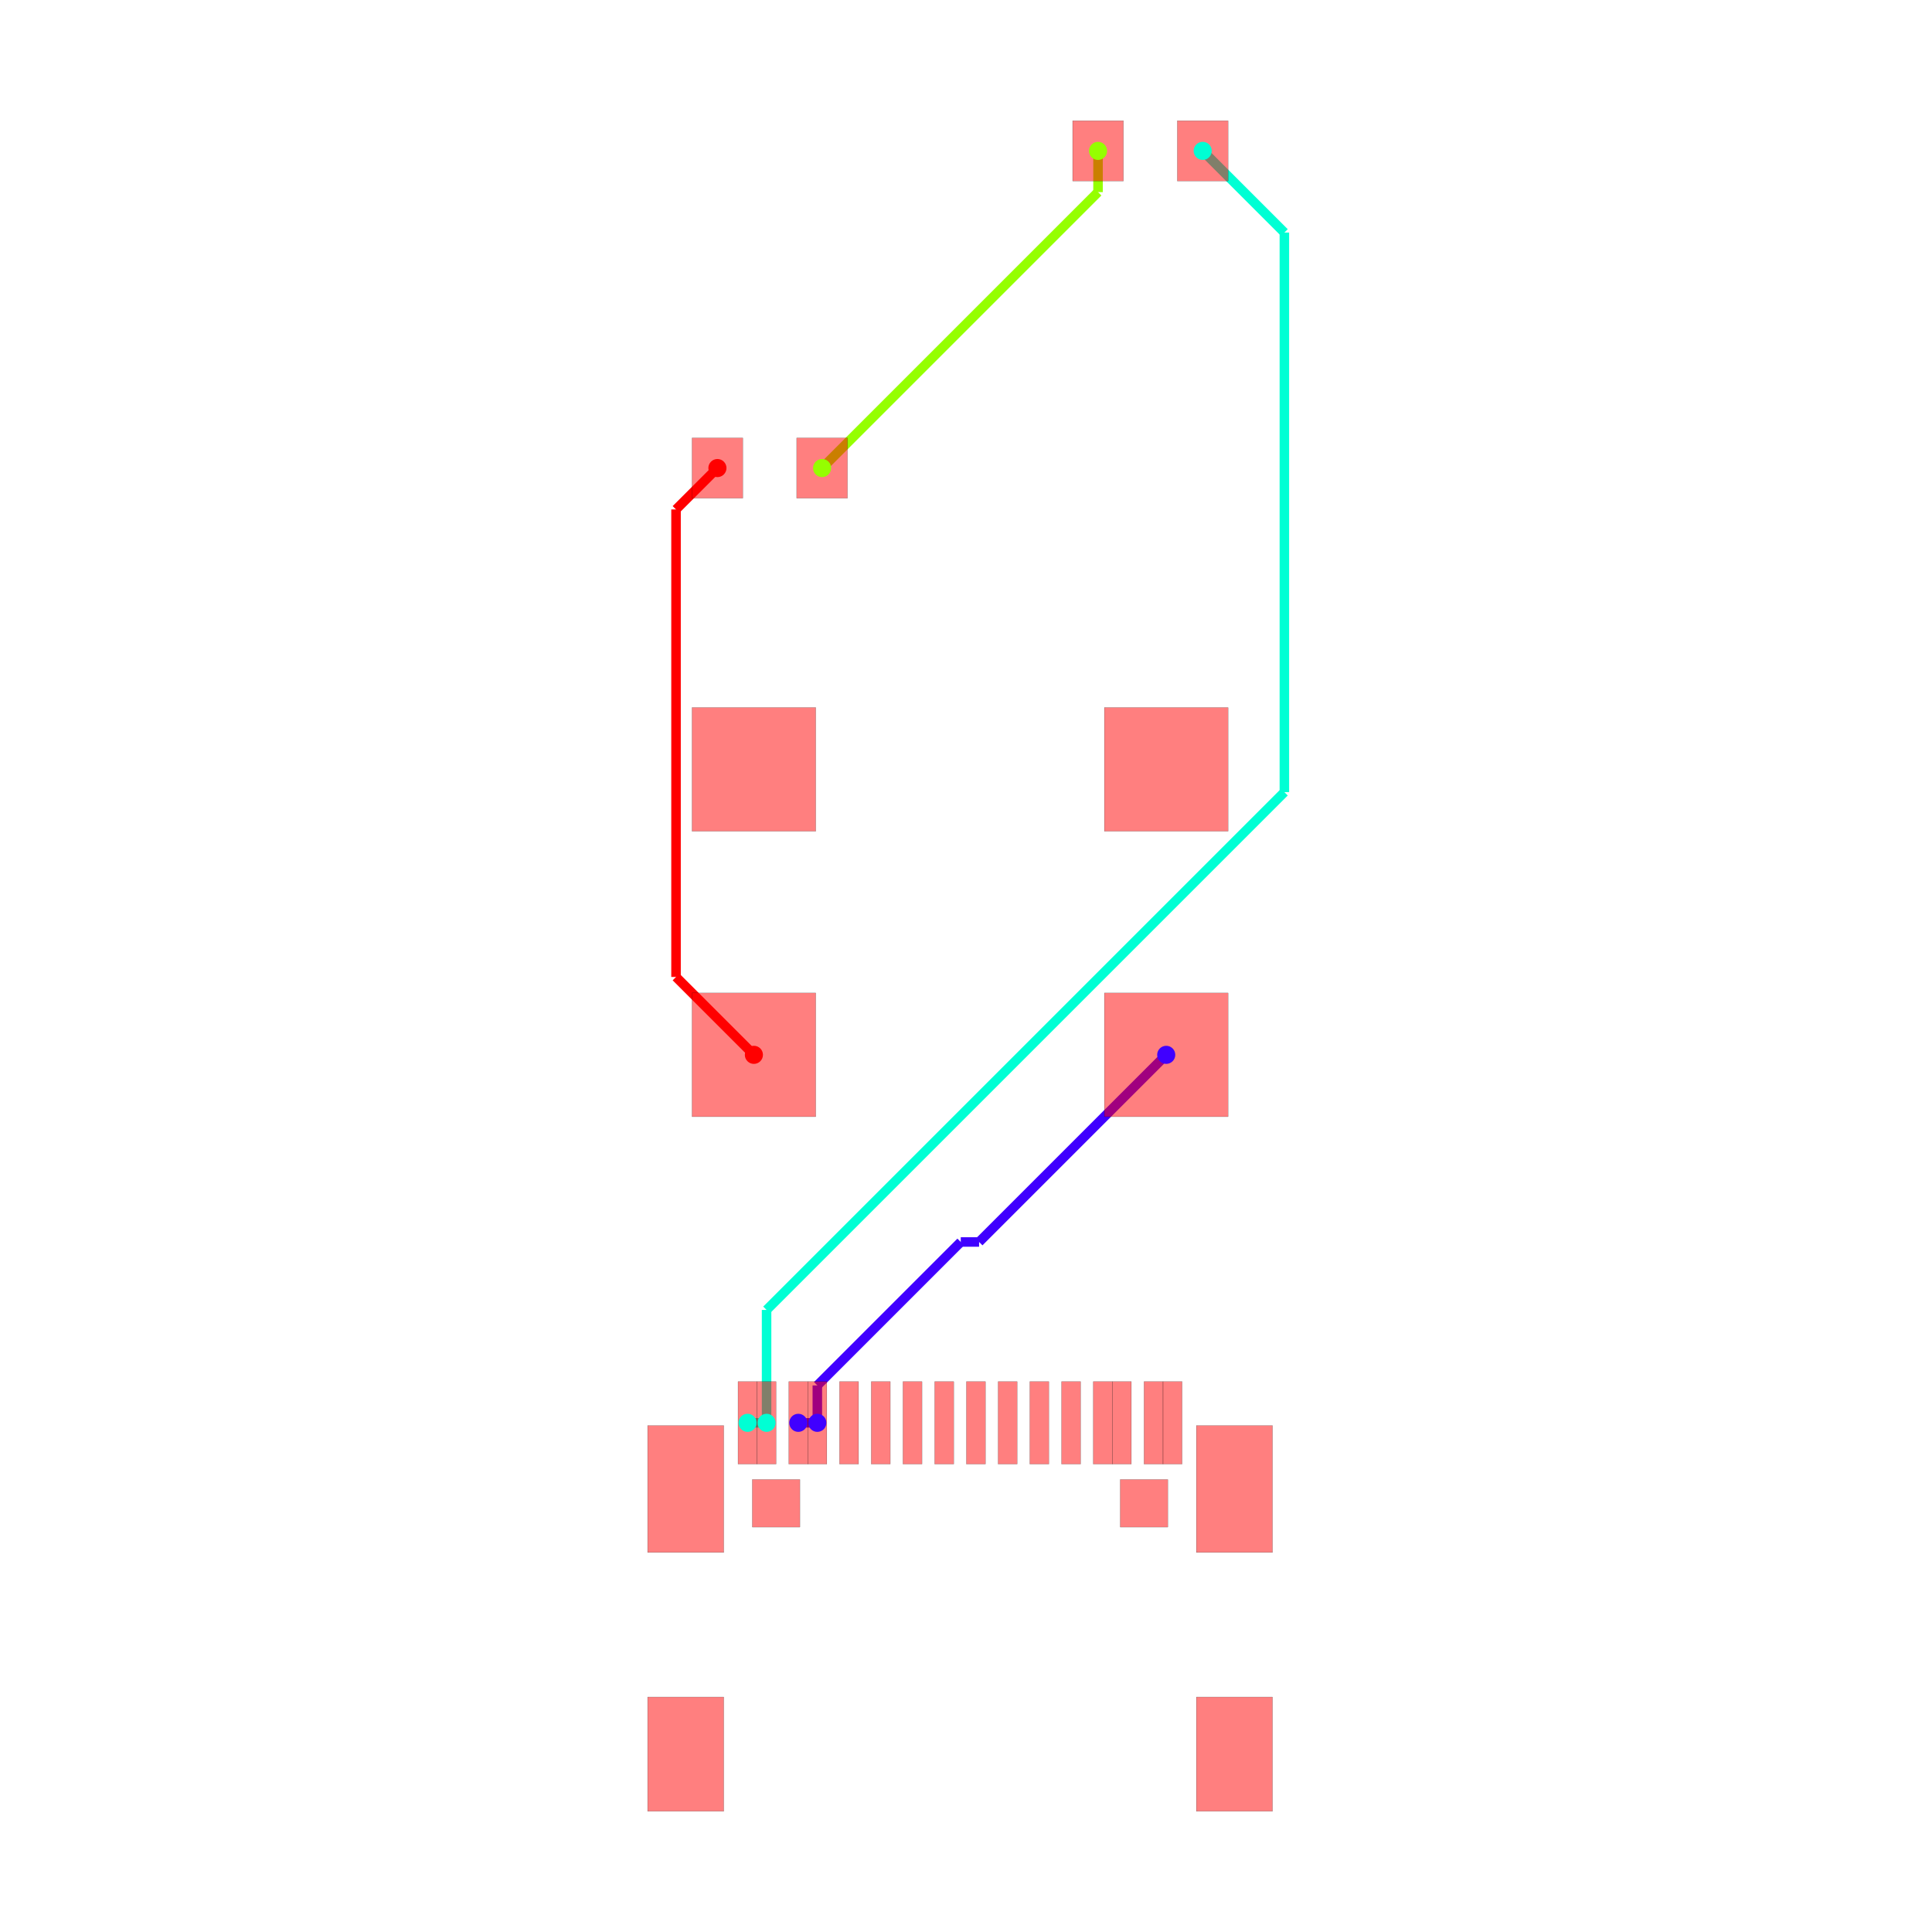
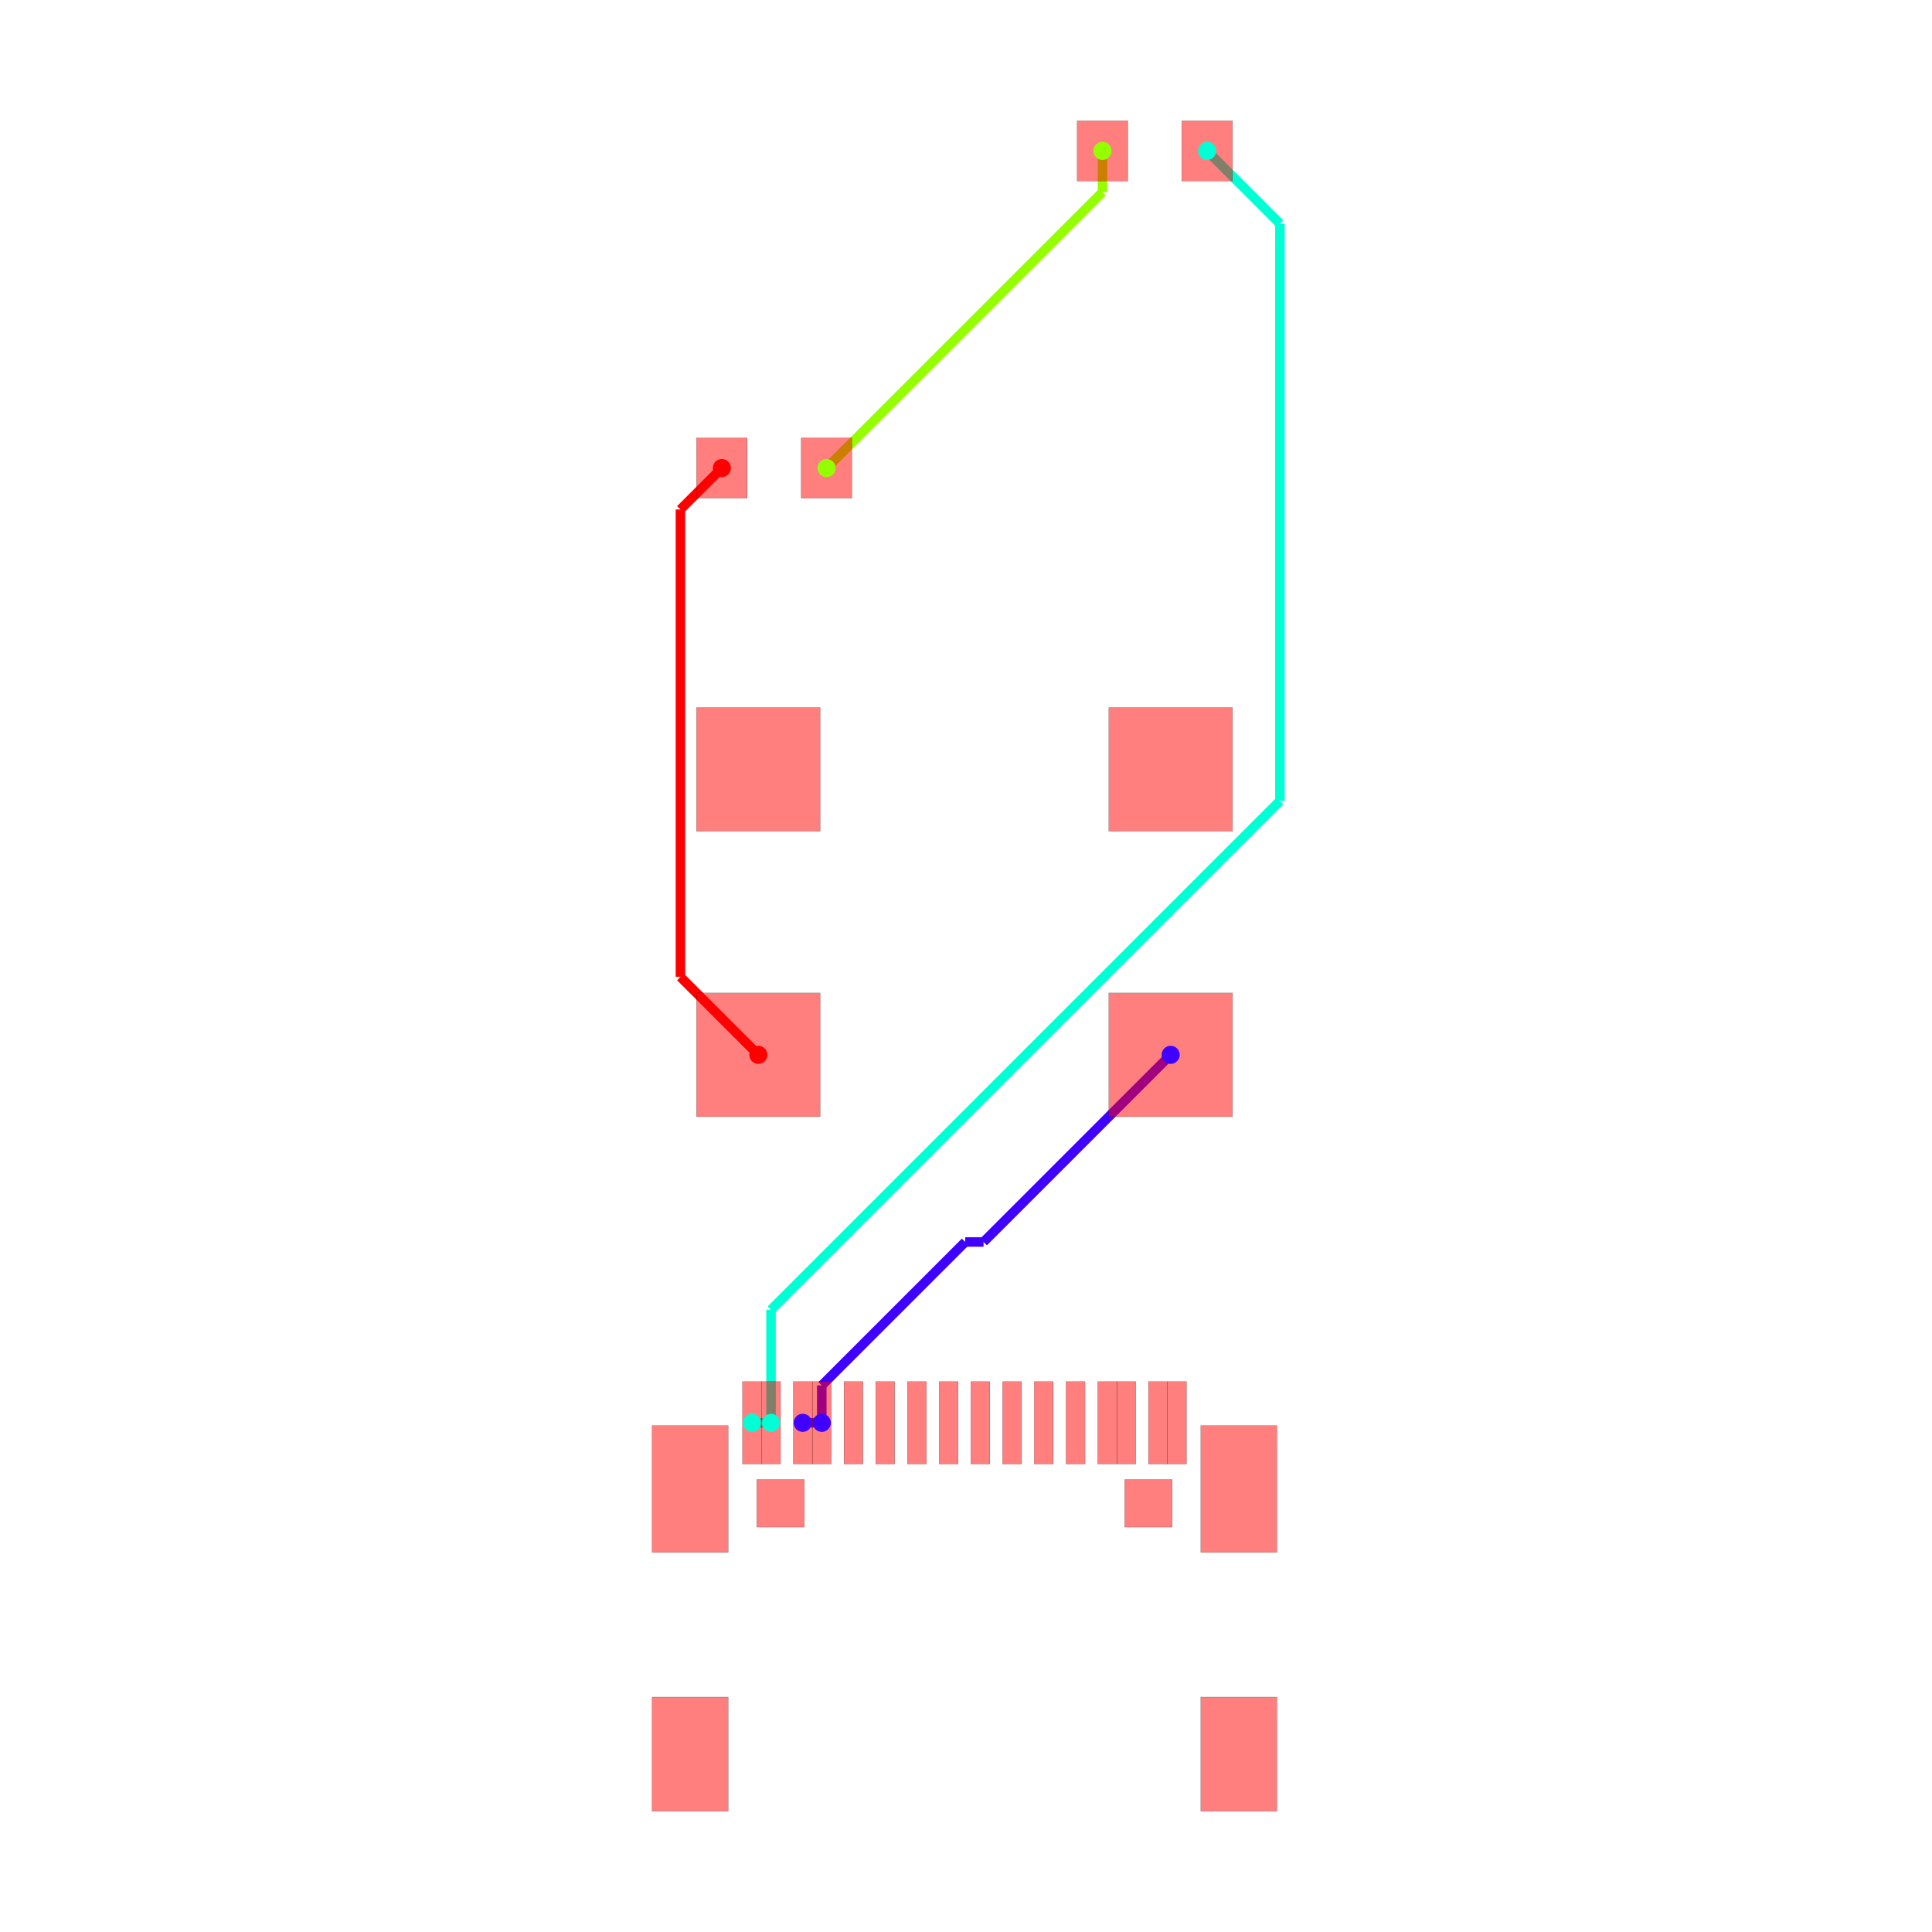
<svg xmlns="http://www.w3.org/2000/svg" width="640" height="640" viewBox="0 0 640 640">
  <rect width="100%" height="100%" fill="white" />
  <g>
-     <polyline data-points="-2.5499059999999645,-8.05091295000011 -2.249932000000058,-8.05091295000011" data-type="line" data-label="" points="264.448,471.329 270.751,471.329" fill="none" stroke="hsl(255, 100%, 50%)" stroke-width="3.152" />
+     <polyline data-points="-2.5499059999999645,-8.05091295000011 -2.249932000000058,-8.05091295000011" data-type="line" data-label="" points="265.923,471.329 272.226,471.329" fill="none" stroke="hsl(255, 100%, 50%)" stroke-width="3.152" />
  </g>
  <g>
-     <polyline data-points="-2.249932000000058,-8.05091295000011 -2.249932000000058,-8.05091295000011" data-type="line" data-label="" points="270.751,471.329 270.751,471.329" fill="none" stroke="hsl(255, 100%, 50%)" stroke-width="3.152" />
+     <polyline data-points="-2.249932000000058,-8.05091295000011 -2.249932000000058,-8.05091295000011" data-type="line" data-label="" points="272.226,471.329 272.226,471.329" fill="none" stroke="hsl(255, 100%, 50%)" stroke-width="3.152" />
  </g>
  <g>
-     <polyline data-points="-2.249932000000058,-8.05091295000011 -2.249932000000058,-7.4611761243862365" data-type="line" data-label="" points="270.751,471.329 270.751,458.936" fill="none" stroke="hsl(255, 100%, 50%)" stroke-width="3.152" />
+     <polyline data-points="-2.249932000000058,-8.05091295000011 -2.249932000000058,-7.4611761243862365" data-type="line" data-label="" points="272.226,471.329 272.226,458.936" fill="none" stroke="hsl(255, 100%, 50%)" stroke-width="3.152" />
  </g>
  <g>
-     <polyline data-points="-2.249932000000058,-7.4611761243862365 0.011244124386177834,-5.200000000000001" data-type="line" data-label="" points="270.751,458.936 318.267,411.42" fill="none" stroke="hsl(255, 100%, 50%)" stroke-width="3.152" />
+     <polyline data-points="-2.249932000000058,-7.4611761243862365 0.011244124386177834,-5.200000000000001" data-type="line" data-label="" points="272.226,458.936 319.742,411.42" fill="none" stroke="hsl(255, 100%, 50%)" stroke-width="3.152" />
  </g>
  <g>
-     <polyline data-points="0.011244124386177834,-5.200000000000001 0.29999999999999893,-5.200000000000001" data-type="line" data-label="" points="318.267,411.42 324.335,411.42" fill="none" stroke="hsl(255, 100%, 50%)" stroke-width="3.152" />
+     <polyline data-points="0.011244124386177834,-5.200000000000001 0.29999999999999893,-5.200000000000001" data-type="line" data-label="" points="319.742,411.42 325.81,411.42" fill="none" stroke="hsl(255, 100%, 50%)" stroke-width="3.152" />
  </g>
  <g>
-     <polyline data-points="0.29999999999999893,-5.200000000000001 3.25,-2.25" data-type="line" data-label="" points="324.335,411.42 386.326,349.429" fill="none" stroke="hsl(255, 100%, 50%)" stroke-width="3.152" />
+     <polyline data-points="0.29999999999999893,-5.200000000000001 3.25,-2.25" data-type="line" data-label="" points="325.81,411.42 387.801,349.429" fill="none" stroke="hsl(255, 100%, 50%)" stroke-width="3.152" />
  </g>
  <g>
-     <polyline data-points="-3.3500060000000076,-8.05091295000011 -3.0500319999999874,-8.05091295000011" data-type="line" data-label="" points="247.635,471.329 253.938,471.329" fill="none" stroke="hsl(170, 100%, 50%)" stroke-width="3.152" />
+     <polyline data-points="-3.3500060000000076,-8.05091295000011 -3.0500319999999874,-8.05091295000011" data-type="line" data-label="" points="249.109,471.329 255.413,471.329" fill="none" stroke="hsl(170, 100%, 50%)" stroke-width="3.152" />
  </g>
  <g>
-     <polyline data-points="-3.0500319999999874,-8.05091295000011 -3.0500319999999874,-8.05091295000011" data-type="line" data-label="" points="253.938,471.329 253.938,471.329" fill="none" stroke="hsl(170, 100%, 50%)" stroke-width="3.152" />
+     <polyline data-points="-3.0500319999999874,-8.05091295000011 -3.0500319999999874,-8.05091295000011" data-type="line" data-label="" points="255.413,471.329 255.413,471.329" fill="none" stroke="hsl(170, 100%, 50%)" stroke-width="3.152" />
  </g>
  <g>
-     <polyline data-points="-3.0500319999999874,-8.05091295000011 -3.0500319999999874,-6.271374052714862" data-type="line" data-label="" points="253.938,471.329 253.938,433.934" fill="none" stroke="hsl(170, 100%, 50%)" stroke-width="3.152" />
+     <polyline data-points="-3.0500319999999874,-8.05091295000011 -3.0500319999999874,-6.268885660624331" data-type="line" data-label="" points="255.413,471.329 255.413,433.881" fill="none" stroke="hsl(170, 100%, 50%)" stroke-width="3.152" />
  </g>
  <g>
-     <polyline data-points="-3.0500319999999874,-6.271374052714862 5.1125,1.891157947285127" data-type="line" data-label="" points="253.938,433.934 425.464,262.407" fill="none" stroke="hsl(170, 100%, 50%)" stroke-width="3.152" />
+     <polyline data-points="-3.0500319999999874,-6.268885660624331 4.9721395593568785,1.7532858987325357" data-type="line" data-label="" points="255.413,433.881 423.99,265.305" fill="none" stroke="hsl(170, 100%, 50%)" stroke-width="3.152" />
  </g>
  <g>
-     <polyline data-points="5.1125,1.891157947285127 5.1125,10.7125" data-type="line" data-label="" points="425.464,262.407 425.464,77.037" fill="none" stroke="hsl(170, 100%, 50%)" stroke-width="3.152" />
+     <polyline data-points="4.9721395593568785,1.7532858987325357 4.9721395593568785,10.852860440643122" data-type="line" data-label="" points="423.99,265.305 423.99,74.087" fill="none" stroke="hsl(170, 100%, 50%)" stroke-width="3.152" />
  </g>
  <g>
-     <polyline data-points="5.1125,10.7125 3.825,12" data-type="line" data-label="" points="425.464,77.037 398.409,49.982" fill="none" stroke="hsl(170, 100%, 50%)" stroke-width="3.152" />
+     <polyline data-points="4.9721395593568785,10.852860440643122 3.825,12" data-type="line" data-label="" points="423.99,74.087 399.884,49.982" fill="none" stroke="hsl(170, 100%, 50%)" stroke-width="3.152" />
  </g>
  <g>
-     <polyline data-points="2.175,12 2.175,11.35" data-type="line" data-label="" points="363.736,49.982 363.736,63.641" fill="none" stroke="hsl(85, 100%, 50%)" stroke-width="3.152" />
+     <polyline data-points="2.175,12 2.175,11.35" data-type="line" data-label="" points="365.211,49.982 365.211,63.641" fill="none" stroke="hsl(85, 100%, 50%)" stroke-width="3.152" />
  </g>
  <g>
-     <polyline data-points="2.175,11.35 -2.175,7" data-type="line" data-label="" points="363.736,63.641 272.326,155.051" fill="none" stroke="hsl(85, 100%, 50%)" stroke-width="3.152" />
+     <polyline data-points="2.175,11.35 -2.175,7" data-type="line" data-label="" points="365.211,63.641 273.801,155.051" fill="none" stroke="hsl(85, 100%, 50%)" stroke-width="3.152" />
  </g>
  <g>
-     <polyline data-points="-3.825,7 -4.477414732521934,6.347585267478066" data-type="line" data-label="" points="237.653,155.051 223.943,168.761" fill="none" stroke="hsl(0, 100%, 50%)" stroke-width="3.152" />
+     <polyline data-points="-3.825,7 -4.478092299474966,6.346907700525034" data-type="line" data-label="" points="239.128,155.051 225.404,168.775" fill="none" stroke="hsl(0, 100%, 50%)" stroke-width="3.152" />
  </g>
  <g>
-     <polyline data-points="-4.477414732521934,6.347585267478066 -4.477414732521934,-1.0087131838371879" data-type="line" data-label="" points="223.943,168.761 223.943,323.345" fill="none" stroke="hsl(0, 100%, 50%)" stroke-width="3.152" />
+     <polyline data-points="-4.478092299474966,6.346907700525034 -4.478092299474966,-1.0089949394106659" data-type="line" data-label="" points="225.404,168.775 225.404,323.351" fill="none" stroke="hsl(0, 100%, 50%)" stroke-width="3.152" />
  </g>
  <g>
-     <polyline data-points="-4.477414732521934,-1.0087131838371879 -4.477414732521934,-1.0225852674780658" data-type="line" data-label="" points="223.943,323.345 223.943,323.636" fill="none" stroke="hsl(0, 100%, 50%)" stroke-width="3.152" />
+     <polyline data-points="-4.478092299474966,-1.0089949394106659 -4.478092299474966,-1.021907700525034" data-type="line" data-label="" points="225.404,323.351 225.404,323.622" fill="none" stroke="hsl(0, 100%, 50%)" stroke-width="3.152" />
  </g>
  <g>
-     <polyline data-points="-4.477414732521934,-1.0225852674780658 -3.25,-2.25" data-type="line" data-label="" points="223.943,323.636 249.736,349.429" fill="none" stroke="hsl(0, 100%, 50%)" stroke-width="3.152" />
+     <polyline data-points="-4.478092299474966,-1.021907700525034 -3.25,-2.25" data-type="line" data-label="" points="225.404,323.622 251.211,349.429" fill="none" stroke="hsl(0, 100%, 50%)" stroke-width="3.152" />
  </g>
  <g>
-     <rect data-type="rect" data-label="" data-x="-1.7500600000000759" data-y="-8.05091295000011" x="278.104" y="457.67" width="6.304" height="27.318" fill="rgba(255,0,0,0.5)" stroke="black" stroke-width="0.048" />
+     <rect data-type="rect" data-label="" data-x="-1.7500600000000759" data-y="-8.05091295000011" x="279.578" y="457.67" width="6.304" height="27.318" fill="rgba(255,0,0,0.5)" stroke="black" stroke-width="0.048" />
  </g>
  <g>
-     <rect data-type="rect" data-label="" data-x="-1.2499339999999393" data-y="-8.05091295000011" x="288.613" y="457.67" width="6.304" height="27.318" fill="rgba(255,0,0,0.5)" stroke="black" stroke-width="0.048" />
+     <rect data-type="rect" data-label="" data-x="-1.2499339999999393" data-y="-8.05091295000011" x="290.088" y="457.67" width="6.304" height="27.318" fill="rgba(255,0,0,0.5)" stroke="black" stroke-width="0.048" />
  </g>
  <g>
-     <rect data-type="rect" data-label="" data-x="-0.7500619999999572" data-y="-8.05091295000011" x="299.117" y="457.67" width="6.304" height="27.318" fill="rgba(255,0,0,0.5)" stroke="black" stroke-width="0.048" />
+     <rect data-type="rect" data-label="" data-x="-0.7500619999999572" data-y="-8.05091295000011" x="300.592" y="457.67" width="6.304" height="27.318" fill="rgba(255,0,0,0.5)" stroke="black" stroke-width="0.048" />
  </g>
  <g>
-     <rect data-type="rect" data-label="" data-x="-0.2499359999999342" data-y="-8.05091295000011" x="309.627" y="457.67" width="6.304" height="27.318" fill="rgba(255,0,0,0.5)" stroke="black" stroke-width="0.048" />
+     <rect data-type="rect" data-label="" data-x="-0.2499359999999342" data-y="-8.05091295000011" x="311.102" y="457.67" width="6.304" height="27.318" fill="rgba(255,0,0,0.5)" stroke="black" stroke-width="0.048" />
  </g>
  <g>
-     <rect data-type="rect" data-label="" data-x="0.2499359999999342" data-y="-8.05091295000011" x="320.131" y="457.67" width="6.304" height="27.318" fill="rgba(255,0,0,0.5)" stroke="black" stroke-width="0.048" />
+     <rect data-type="rect" data-label="" data-x="0.2499359999999342" data-y="-8.05091295000011" x="321.606" y="457.67" width="6.304" height="27.318" fill="rgba(255,0,0,0.5)" stroke="black" stroke-width="0.048" />
  </g>
  <g>
-     <rect data-type="rect" data-label="" data-x="0.7500619999999572" data-y="-8.05091295000011" x="330.641" y="457.67" width="6.304" height="27.318" fill="rgba(255,0,0,0.5)" stroke="black" stroke-width="0.048" />
+     <rect data-type="rect" data-label="" data-x="0.7500619999999572" data-y="-8.05091295000011" x="332.115" y="457.67" width="6.304" height="27.318" fill="rgba(255,0,0,0.5)" stroke="black" stroke-width="0.048" />
  </g>
  <g>
-     <rect data-type="rect" data-label="" data-x="1.2496799999998984" data-y="-8.05091295000011" x="341.14" y="457.67" width="6.304" height="27.318" fill="rgba(255,0,0,0.5)" stroke="black" stroke-width="0.048" />
+     <rect data-type="rect" data-label="" data-x="1.2496799999998984" data-y="-8.05091295000011" x="342.614" y="457.67" width="6.304" height="27.318" fill="rgba(255,0,0,0.5)" stroke="black" stroke-width="0.048" />
  </g>
  <g>
-     <rect data-type="rect" data-label="" data-x="1.7500600000000759" data-y="-8.05091295000011" x="351.655" y="457.67" width="6.304" height="27.318" fill="rgba(255,0,0,0.5)" stroke="black" stroke-width="0.048" />
+     <rect data-type="rect" data-label="" data-x="1.7500600000000759" data-y="-8.05091295000011" x="353.129" y="457.67" width="6.304" height="27.318" fill="rgba(255,0,0,0.5)" stroke="black" stroke-width="0.048" />
  </g>
  <g>
-     <rect data-type="rect" data-label="" data-x="-3.3500060000000076" data-y="-8.05091295000011" x="244.483" y="457.67" width="6.304" height="27.318" fill="rgba(255,0,0,0.5)" stroke="black" stroke-width="0.048" />
+     <rect data-type="rect" data-label="" data-x="-3.3500060000000076" data-y="-8.05091295000011" x="245.957" y="457.67" width="6.304" height="27.318" fill="rgba(255,0,0,0.5)" stroke="black" stroke-width="0.048" />
  </g>
  <g>
-     <rect data-type="rect" data-label="" data-x="-3.0500319999999874" data-y="-8.05091295000011" x="250.786" y="457.67" width="6.304" height="27.318" fill="rgba(255,0,0,0.5)" stroke="black" stroke-width="0.048" />
+     <rect data-type="rect" data-label="" data-x="-3.0500319999999874" data-y="-8.05091295000011" x="252.261" y="457.67" width="6.304" height="27.318" fill="rgba(255,0,0,0.5)" stroke="black" stroke-width="0.048" />
  </g>
  <g>
-     <rect data-type="rect" data-label="" data-x="-2.5499059999999645" data-y="-8.05091295000011" x="261.296" y="457.67" width="6.304" height="27.318" fill="rgba(255,0,0,0.5)" stroke="black" stroke-width="0.048" />
+     <rect data-type="rect" data-label="" data-x="-2.5499059999999645" data-y="-8.05091295000011" x="262.77" y="457.67" width="6.304" height="27.318" fill="rgba(255,0,0,0.5)" stroke="black" stroke-width="0.048" />
  </g>
  <g>
-     <rect data-type="rect" data-label="" data-x="-2.249932000000058" data-y="-8.05091295000011" x="267.599" y="457.67" width="6.304" height="27.318" fill="rgba(255,0,0,0.5)" stroke="black" stroke-width="0.048" />
+     <rect data-type="rect" data-label="" data-x="-2.249932000000058" data-y="-8.05091295000011" x="269.074" y="457.67" width="6.304" height="27.318" fill="rgba(255,0,0,0.5)" stroke="black" stroke-width="0.048" />
  </g>
  <g>
-     <rect data-type="rect" data-label="" data-x="2.249932000000058" data-y="-8.05091295000011" x="362.159" y="457.67" width="6.304" height="27.318" fill="rgba(255,0,0,0.5)" stroke="black" stroke-width="0.048" />
+     <rect data-type="rect" data-label="" data-x="2.249932000000058" data-y="-8.05091295000011" x="363.634" y="457.67" width="6.304" height="27.318" fill="rgba(255,0,0,0.5)" stroke="black" stroke-width="0.048" />
  </g>
  <g>
-     <rect data-type="rect" data-label="" data-x="2.5501600000000053" data-y="-8.05091295000011" x="368.468" y="457.67" width="6.304" height="27.318" fill="rgba(255,0,0,0.5)" stroke="black" stroke-width="0.048" />
+     <rect data-type="rect" data-label="" data-x="2.5501600000000053" data-y="-8.05091295000011" x="369.942" y="457.67" width="6.304" height="27.318" fill="rgba(255,0,0,0.5)" stroke="black" stroke-width="0.048" />
  </g>
  <g>
-     <rect data-type="rect" data-label="" data-x="3.050032000000101" data-y="-8.05091295000011" x="378.972" y="457.67" width="6.304" height="27.318" fill="rgba(255,0,0,0.5)" stroke="black" stroke-width="0.048" />
+     <rect data-type="rect" data-label="" data-x="3.050032000000101" data-y="-8.05091295000011" x="380.447" y="457.67" width="6.304" height="27.318" fill="rgba(255,0,0,0.5)" stroke="black" stroke-width="0.048" />
  </g>
  <g>
-     <rect data-type="rect" data-label="" data-x="3.3500060000000076" data-y="-8.05091295000011" x="385.276" y="457.67" width="6.304" height="27.318" fill="rgba(255,0,0,0.5)" stroke="black" stroke-width="0.048" />
+     <rect data-type="rect" data-label="" data-x="3.3500060000000076" data-y="-8.05091295000011" x="386.75" y="457.67" width="6.304" height="27.318" fill="rgba(255,0,0,0.5)" stroke="black" stroke-width="0.048" />
  </g>
  <g>
-     <rect data-type="rect" data-label="" data-x="2.175" data-y="12" x="355.331" y="40" width="16.811" height="19.963" fill="rgba(255,0,0,0.5)" stroke="black" stroke-width="0.048" />
+     <rect data-type="rect" data-label="" data-x="2.175" data-y="12" x="356.805" y="40" width="16.811" height="19.963" fill="rgba(255,0,0,0.5)" stroke="black" stroke-width="0.048" />
  </g>
  <g>
-     <rect data-type="rect" data-label="" data-x="3.825" data-y="12" x="390.004" y="40" width="16.811" height="19.963" fill="rgba(255,0,0,0.5)" stroke="black" stroke-width="0.048" />
+     <rect data-type="rect" data-label="" data-x="3.825" data-y="12" x="391.478" y="40" width="16.811" height="19.963" fill="rgba(255,0,0,0.5)" stroke="black" stroke-width="0.048" />
  </g>
  <g>
-     <rect data-type="rect" data-label="" data-x="-3.825" data-y="7" x="229.248" y="145.069" width="16.811" height="19.963" fill="rgba(255,0,0,0.5)" stroke="black" stroke-width="0.048" />
+     <rect data-type="rect" data-label="" data-x="-3.825" data-y="7" x="230.722" y="145.069" width="16.811" height="19.963" fill="rgba(255,0,0,0.5)" stroke="black" stroke-width="0.048" />
  </g>
  <g>
-     <rect data-type="rect" data-label="" data-x="-2.175" data-y="7" x="263.92" y="145.069" width="16.811" height="19.963" fill="rgba(255,0,0,0.5)" stroke="black" stroke-width="0.048" />
+     <rect data-type="rect" data-label="" data-x="-2.175" data-y="7" x="265.395" y="145.069" width="16.811" height="19.963" fill="rgba(255,0,0,0.5)" stroke="black" stroke-width="0.048" />
  </g>
  <g>
-     <rect data-type="rect" data-label="" data-x="4.32511199999999" data-y="-13.274086349999948" x="396.31" y="562.175" width="25.217" height="37.825" fill="rgba(255,0,0,0.5)" stroke="black" stroke-width="0.048" />
+     <rect data-type="rect" data-label="" data-x="4.32511199999999" data-y="-13.274086349999948" x="397.785" y="562.175" width="25.217" height="37.825" fill="rgba(255,0,0,0.5)" stroke="black" stroke-width="0.048" />
  </g>
  <g>
-     <rect data-type="rect" data-label="" data-x="4.32511199999999" data-y="-9.094262350000122" x="396.31" y="472.24" width="25.217" height="42.028" fill="rgba(255,0,0,0.5)" stroke="black" stroke-width="0.048" />
+     <rect data-type="rect" data-label="" data-x="4.32511199999999" data-y="-9.094262350000122" x="397.785" y="472.24" width="25.217" height="42.028" fill="rgba(255,0,0,0.5)" stroke="black" stroke-width="0.048" />
  </g>
  <g>
-     <rect data-type="rect" data-label="" data-x="-4.32511199999999" data-y="-9.094262350000122" x="214.536" y="472.24" width="25.217" height="42.028" fill="rgba(255,0,0,0.5)" stroke="black" stroke-width="0.048" />
+     <rect data-type="rect" data-label="" data-x="-4.32511199999999" data-y="-9.094262350000122" x="216.01" y="472.24" width="25.217" height="42.028" fill="rgba(255,0,0,0.5)" stroke="black" stroke-width="0.048" />
  </g>
  <g>
-     <rect data-type="rect" data-label="" data-x="-4.32511199999999" data-y="-13.274086349999948" x="214.536" y="562.175" width="25.217" height="37.825" fill="rgba(255,0,0,0.5)" stroke="black" stroke-width="0.048" />
+     <rect data-type="rect" data-label="" data-x="-4.32511199999999" data-y="-13.274086349999948" x="216.01" y="562.175" width="25.217" height="37.825" fill="rgba(255,0,0,0.5)" stroke="black" stroke-width="0.048" />
  </g>
  <g>
-     <rect data-type="rect" data-label="" data-x="-3.25" data-y="-2.25" x="229.248" y="328.941" width="40.977" height="40.977" fill="rgba(255,0,0,0.5)" stroke="black" stroke-width="0.048" />
+     <rect data-type="rect" data-label="" data-x="-3.25" data-y="-2.25" x="230.722" y="328.941" width="40.977" height="40.977" fill="rgba(255,0,0,0.5)" stroke="black" stroke-width="0.048" />
  </g>
  <g>
-     <rect data-type="rect" data-label="" data-x="3.25" data-y="-2.25" x="365.838" y="328.941" width="40.977" height="40.977" fill="rgba(255,0,0,0.5)" stroke="black" stroke-width="0.048" />
+     <rect data-type="rect" data-label="" data-x="3.25" data-y="-2.25" x="367.312" y="328.941" width="40.977" height="40.977" fill="rgba(255,0,0,0.5)" stroke="black" stroke-width="0.048" />
  </g>
  <g>
-     <rect data-type="rect" data-label="" data-x="3.25" data-y="2.25" x="365.838" y="234.378" width="40.977" height="40.977" fill="rgba(255,0,0,0.5)" stroke="black" stroke-width="0.048" />
+     <rect data-type="rect" data-label="" data-x="3.25" data-y="2.25" x="367.312" y="234.378" width="40.977" height="40.977" fill="rgba(255,0,0,0.5)" stroke="black" stroke-width="0.048" />
  </g>
  <g>
-     <rect data-type="rect" data-label="" data-x="-3.25" data-y="2.25" x="229.248" y="234.378" width="40.977" height="40.977" fill="rgba(255,0,0,0.5)" stroke="black" stroke-width="0.048" />
+     <rect data-type="rect" data-label="" data-x="-3.25" data-y="2.25" x="230.722" y="234.378" width="40.977" height="40.977" fill="rgba(255,0,0,0.5)" stroke="black" stroke-width="0.048" />
  </g>
  <g>
-     <rect data-type="rect" data-label="" data-x="-2.8999180000000706" data-y="-9.319388950000075" x="249.212" y="490.104" width="15.761" height="15.761" fill="rgba(255,0,0,0.5)" stroke="black" stroke-width="0.048" />
+     <rect data-type="rect" data-label="" data-x="-2.8999180000000706" data-y="-9.319388950000075" x="250.687" y="490.104" width="15.761" height="15.761" fill="rgba(255,0,0,0.5)" stroke="black" stroke-width="0.048" />
  </g>
  <g>
-     <rect data-type="rect" data-label="" data-x="2.8999180000000706" data-y="-9.319388950000075" x="371.089" y="490.104" width="15.761" height="15.761" fill="rgba(255,0,0,0.5)" stroke="black" stroke-width="0.048" />
+     <rect data-type="rect" data-label="" data-x="2.8999180000000706" data-y="-9.319388950000075" x="372.564" y="490.104" width="15.761" height="15.761" fill="rgba(255,0,0,0.5)" stroke="black" stroke-width="0.048" />
  </g>
  <g>
-     <circle data-type="point" data-label="source_trace_4 source_trace_4 top" data-x="-3.25" data-y="-2.25" cx="249.736" cy="349.429" r="3" fill="hsl(0, 100%, 50%)" />
+     <circle data-type="point" data-label="source_trace_4 source_trace_4 top" data-x="-3.25" data-y="-2.25" cx="251.211" cy="349.429" r="3" fill="hsl(0, 100%, 50%)" />
  </g>
  <g>
-     <circle data-type="point" data-label="source_trace_4 source_trace_4 top" data-x="-3.825" data-y="7" cx="237.653" cy="155.051" r="3" fill="hsl(0, 100%, 50%)" />
+     <circle data-type="point" data-label="source_trace_4 source_trace_4 top" data-x="-3.825" data-y="7" cx="239.128" cy="155.051" r="3" fill="hsl(0, 100%, 50%)" />
  </g>
  <g>
-     <circle data-type="point" data-label="source_trace_6 source_trace_6 top" data-x="-2.175" data-y="7" cx="272.326" cy="155.051" r="3" fill="hsl(85, 100%, 50%)" />
+     <circle data-type="point" data-label="source_trace_6 source_trace_6 top" data-x="-2.175" data-y="7" cx="273.801" cy="155.051" r="3" fill="hsl(85, 100%, 50%)" />
  </g>
  <g>
-     <circle data-type="point" data-label="source_trace_6 source_trace_6 top" data-x="2.175" data-y="12" cx="363.736" cy="49.982" r="3" fill="hsl(85, 100%, 50%)" />
+     <circle data-type="point" data-label="source_trace_6 source_trace_6 top" data-x="2.175" data-y="12" cx="365.211" cy="49.982" r="3" fill="hsl(85, 100%, 50%)" />
  </g>
  <g>
-     <circle data-type="point" data-label="source_net_0 source_net_0 top" data-x="-3.3500060000000076" data-y="-8.05091295000011" cx="247.635" cy="471.329" r="3" fill="hsl(170, 100%, 50%)" />
+     <circle data-type="point" data-label="source_net_0 source_net_0 top" data-x="-3.3500060000000076" data-y="-8.05091295000011" cx="249.109" cy="471.329" r="3" fill="hsl(170, 100%, 50%)" />
  </g>
  <g>
-     <circle data-type="point" data-label="source_net_0 source_net_0 top" data-x="-3.0500319999999874" data-y="-8.05091295000011" cx="253.938" cy="471.329" r="3" fill="hsl(170, 100%, 50%)" />
+     <circle data-type="point" data-label="source_net_0 source_net_0 top" data-x="-3.0500319999999874" data-y="-8.05091295000011" cx="255.413" cy="471.329" r="3" fill="hsl(170, 100%, 50%)" />
  </g>
  <g>
-     <circle data-type="point" data-label="source_net_0 source_net_0 top" data-x="3.825" data-y="12" cx="398.409" cy="49.982" r="3" fill="hsl(170, 100%, 50%)" />
+     <circle data-type="point" data-label="source_net_0 source_net_0 top" data-x="3.825" data-y="12" cx="399.884" cy="49.982" r="3" fill="hsl(170, 100%, 50%)" />
  </g>
  <g>
-     <circle data-type="point" data-label="source_net_1 source_net_1 top" data-x="-2.5499059999999645" data-y="-8.05091295000011" cx="264.448" cy="471.329" r="3" fill="hsl(255, 100%, 50%)" />
+     <circle data-type="point" data-label="source_net_1 source_net_1 top" data-x="-2.5499059999999645" data-y="-8.05091295000011" cx="265.923" cy="471.329" r="3" fill="hsl(255, 100%, 50%)" />
  </g>
  <g>
-     <circle data-type="point" data-label="source_net_1 source_net_1 top" data-x="-2.249932000000058" data-y="-8.05091295000011" cx="270.751" cy="471.329" r="3" fill="hsl(255, 100%, 50%)" />
+     <circle data-type="point" data-label="source_net_1 source_net_1 top" data-x="-2.249932000000058" data-y="-8.05091295000011" cx="272.226" cy="471.329" r="3" fill="hsl(255, 100%, 50%)" />
  </g>
  <g>
-     <circle data-type="point" data-label="source_net_1 source_net_1 top" data-x="3.25" data-y="-2.25" cx="386.326" cy="349.429" r="3" fill="hsl(255, 100%, 50%)" />
+     <circle data-type="point" data-label="source_net_1 source_net_1 top" data-x="3.25" data-y="-2.25" cx="387.801" cy="349.429" r="3" fill="hsl(255, 100%, 50%)" />
  </g>
  <g id="crosshair" style="display: none">
    <line id="crosshair-h" y1="0" y2="640" stroke="#666" stroke-width="0.5" />
    <line id="crosshair-v" x1="0" x2="640" stroke="#666" stroke-width="0.5" />
    <text id="coordinates" font-family="monospace" font-size="12" fill="#666" />
  </g>
</svg>
